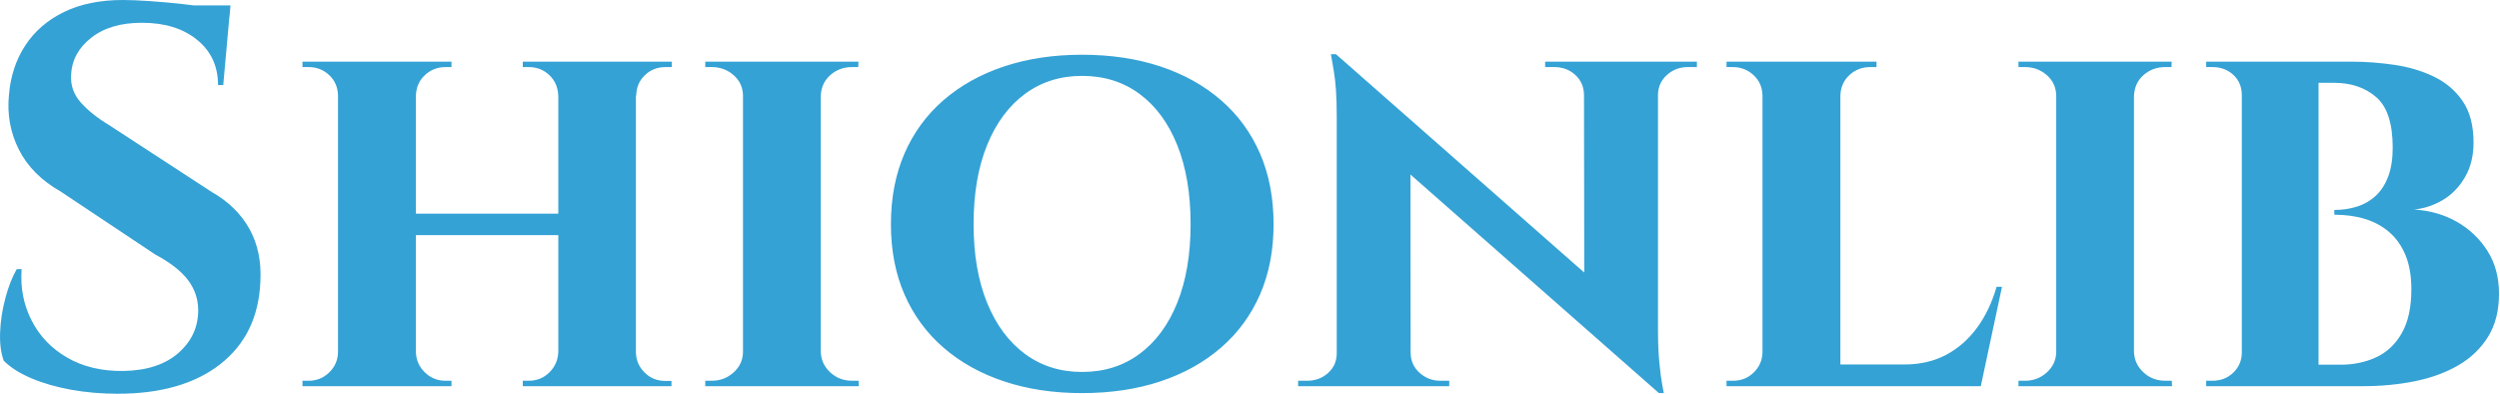
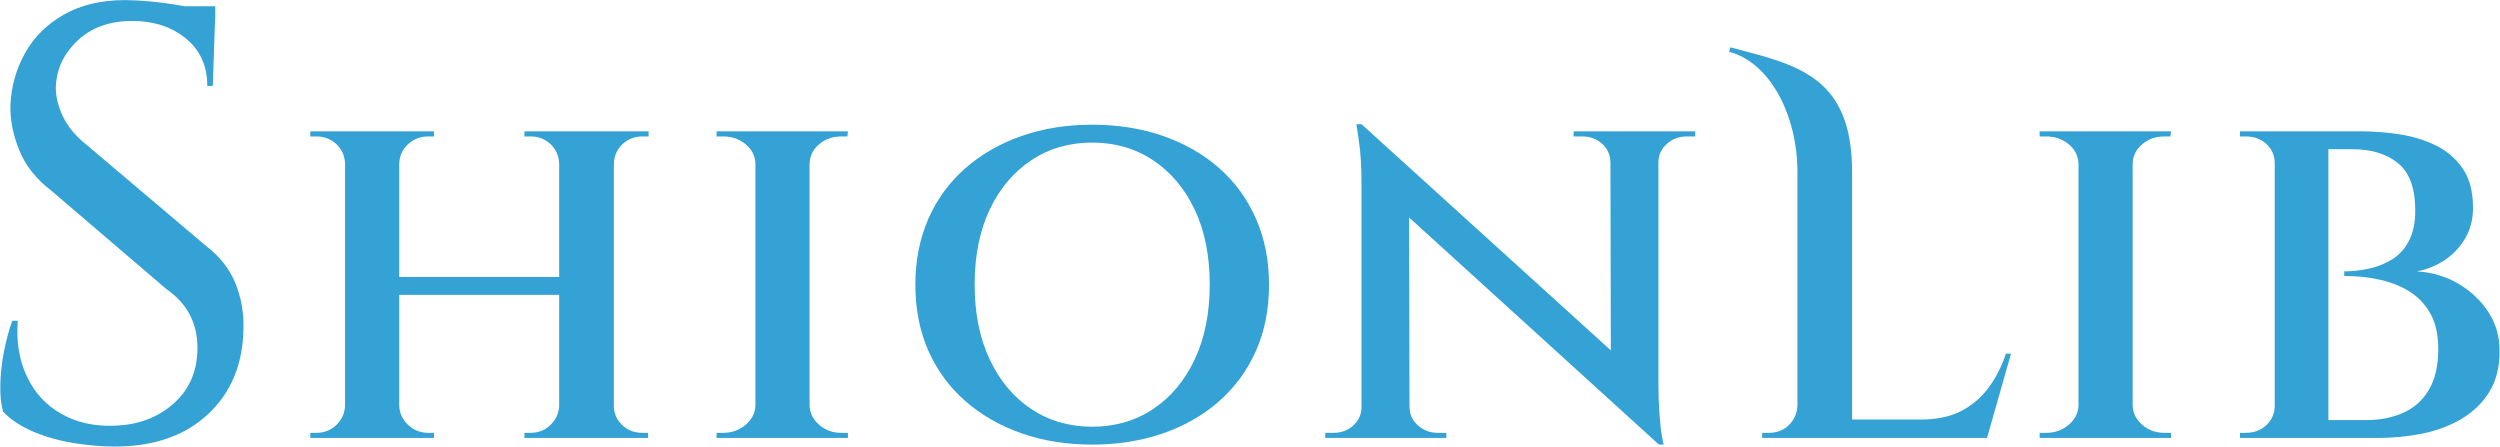
- <svg xmlns="http://www.w3.org/2000/svg" viewBox="49.9 -714 4622.3 728" role="img" aria-label="Shionlib">
-   <path fill="#34a2d5" d="M277.1 -714Q296.7 -714 326.5 -712Q356.2 -710 387.4 -706.5Q418.5 -703 442.4 -699.5Q466.4 -696 475 -692L462.8 -556.7H453.2Q453.2 -609 414.4 -640.4Q375.7 -671.9 312.3 -671.9Q253.6 -671.9 218.4 -644Q183.2 -616.2 181.4 -575.7Q179.6 -546.4 199.6 -524.2Q219.6 -502 251.1 -483.1L442.1 -358.7Q487.9 -332.6 511.2 -290.9Q534.6 -249.1 531.5 -193Q527.3 -95.5 457.4 -40.7Q387.4 14 267.4 14Q222.8 14 181.5 6.6Q140.2 -0.9 107.9 -14.6Q75.5 -28.3 56.8 -47.1Q48.9 -68.5 50.1 -99.8Q51.3 -131.1 59.9 -163.1Q68.4 -195 80.9 -216.4H89.9Q86.1 -164.8 108.4 -121.4Q130.6 -77.9 174.5 -52.6Q218.4 -27.4 278.2 -28.1Q343.5 -29.3 380 -61.5Q416.5 -93.6 416.5 -140.3Q416.5 -171.1 397.7 -196.1Q378.9 -221.1 336.8 -243.6L162.4 -359.7Q108.7 -390.1 84.9 -437.3Q61 -484.4 66.5 -538.9Q70.8 -590.6 96.8 -630.2Q122.9 -669.9 168.5 -691.9Q214 -714 277.1 -714ZM476.2 -704 474.4 -683H356.5V-704ZM1226.1 -600V0H1082.6V-600ZM819.2 -600V0H675.1V-600ZM1090.8 -318.9V-279.2H810.1V-318.9ZM678.1 -62.8V0H609.4V-10Q609.4 -10 614.8 -10Q620.1 -10 620.8 -10Q642.9 -10 658.8 -25.4Q674.7 -40.8 675.1 -62.8ZM816.9 -62.8H819.2Q819.9 -40.8 835.8 -25.4Q851.7 -10 874.2 -10Q874.2 -10 879.6 -10Q885 -10 885 -10V0H816.9ZM816.9 -537.2V-600H885V-590Q885 -590 879.6 -590Q874.2 -590 874.2 -590Q851.7 -590 835.8 -575.1Q819.9 -560.2 819.2 -537.2ZM678.1 -537.2H675.1Q674.7 -560.2 658.8 -575.1Q642.9 -590 620.8 -590Q620.1 -590 614.8 -590Q609.4 -590 609.4 -590V-600H678.1ZM1085 -62.8V0H1016.9V-10Q1016.9 -10 1022.3 -10Q1027.6 -10 1027.6 -10Q1050.4 -10 1066 -25.4Q1081.6 -40.8 1082.5 -62.8ZM1223.1 -62.8H1226.1Q1226.5 -40.8 1242.2 -25.2Q1257.8 -9.7 1280.5 -9.7Q1280.5 -9.7 1286.2 -9.7Q1291.9 -9.7 1291.9 -9.7V0H1223.1ZM1223.7 -537.2V-600H1292.5V-590Q1292.5 -590 1286.8 -590Q1281.1 -590 1281.1 -590Q1258.4 -590 1242.8 -575.1Q1227.1 -560.2 1226.7 -537.2ZM1085 -537.2H1082.5Q1081.6 -560.2 1066 -575.1Q1050.4 -590 1027.6 -590Q1027.6 -590 1022.3 -590Q1016.9 -590 1016.9 -590V-600H1085ZM1568 -600V0H1424.2V-600ZM1427.2 -62.8V0H1354.4V-10Q1354.4 -10 1360.1 -10Q1365.9 -10 1366.5 -10Q1389.7 -10 1406.8 -25.4Q1423.8 -40.8 1424.2 -62.8ZM1565.6 -62.8H1568.1Q1569 -40.8 1585.7 -25.4Q1602.3 -10 1626.3 -10Q1626.3 -10 1631.9 -10Q1637.4 -10 1638 -10L1638.4 0H1565.6ZM1565.6 -537.2V-600H1637.8L1637.4 -590Q1637.4 -590 1632.1 -590Q1626.9 -590 1626.2 -590Q1602.3 -590 1585.6 -575.1Q1569 -560.2 1568.1 -537.2ZM1427.2 -537.2H1424.2Q1423.8 -560.2 1406.8 -575.1Q1389.7 -590 1366.4 -590Q1365.5 -590 1359.9 -590Q1354.4 -590 1354.4 -590V-600H1427.2ZM2051.2 -612.8Q2130.9 -612.8 2196.1 -591.2Q2261.2 -569.6 2308.3 -528.8Q2355.4 -488 2380.5 -430.2Q2405.6 -372.4 2405.6 -299.4Q2405.6 -227 2380.5 -169.5Q2355.4 -112 2308.3 -71.2Q2261.2 -30.4 2196.1 -8.8Q2130.9 12.8 2051.2 12.8Q1972.1 12.8 1907.2 -8.8Q1842.2 -30.4 1795.1 -71.2Q1748 -112 1722.9 -169.5Q1697.8 -227 1697.8 -299.4Q1697.8 -372.4 1722.9 -430.2Q1748 -488 1795.1 -528.8Q1842.2 -569.6 1907.2 -591.2Q1972.1 -612.8 2051.2 -612.8ZM2051.2 -26.3Q2112.5 -26.3 2157.6 -59.6Q2202.7 -92.9 2227.4 -154.1Q2252.1 -215.4 2252.1 -299.4Q2252.1 -384.4 2227.4 -445.8Q2202.7 -507.1 2157.6 -540.4Q2112.5 -573.7 2051.2 -573.7Q1991 -573.7 1945.8 -540.4Q1900.7 -507.1 1875.7 -445.8Q1850.7 -384.4 1850.7 -299.4Q1850.7 -215.4 1875.7 -154.1Q1900.7 -92.9 1945.8 -59.6Q1991 -26.3 2051.2 -26.3ZM2521 -613.8 3107.8 -97.9 3118.4 12.8 2531.6 -503.1ZM2525.4 -60.8V0H2451V-10Q2451 -10 2459.2 -10Q2467.4 -10 2467.4 -10Q2490.4 -10 2506.4 -24.4Q2522.4 -38.8 2522.4 -60.8ZM2659.1 -60.8Q2659.7 -38.8 2676 -24.4Q2692.3 -10 2714.1 -10Q2714.1 -10 2722.3 -10Q2730.5 -10 2730.5 -10V0H2656.7V-60.8ZM2521 -613.8 2658.7 -463.7 2659.1 0H2522.4V-500.3Q2522.4 -551.3 2517 -582.6Q2511.6 -613.8 2511.6 -613.8ZM3116.6 -600V-103.7Q3116.6 -69.3 3119.2 -42.8Q3121.8 -16.3 3124.6 -1.8Q3127.4 12.8 3127.4 12.8H3118.4L2980.3 -146.5L2979.7 -600ZM3114.2 -539.2V-600H3188.6V-590Q3188.6 -590 3180.1 -590Q3171.6 -590 3171.6 -590Q3149.6 -590 3133.4 -575.6Q3117.2 -561.2 3116.6 -539.2ZM2979.7 -539.2Q2979.3 -561.2 2963.5 -575.6Q2947.6 -590 2924.9 -590Q2924.9 -590 2916.4 -590Q2907.9 -590 2907.9 -590V-600H2982.3V-539.2ZM3454 -600V0H3309.9V-600ZM3687.2 -40.1 3711.3 0H3452V-40.1ZM3752.9 -183.7 3713.7 0H3541.1L3572 -40.1Q3615.4 -40.1 3648.9 -57.6Q3682.4 -75.2 3706.3 -107.4Q3730.1 -139.5 3742.9 -183.7ZM3312.5 -62.8 3317 0H3243.4V-10Q3243.4 -10 3249.1 -10Q3254.9 -10 3255.5 -10Q3278.1 -10 3293.8 -25.4Q3309.5 -40.8 3309.9 -62.8ZM3451.6 -537.2V-600H3520.8V-590Q3520.2 -590 3514.8 -590Q3509.4 -590 3509.4 -590Q3486.6 -590 3470.6 -575.1Q3454.6 -560.2 3454 -537.2ZM3312.5 -537.2H3309.9Q3309.5 -560.2 3293.4 -575.1Q3277.3 -590 3254.8 -590Q3254.1 -590 3248.8 -590Q3243.4 -590 3243.4 -590V-600H3312.5ZM3997 -600V0H3853.2V-600ZM3856.2 -62.8V0H3783.4V-10Q3783.4 -10 3789.1 -10Q3794.9 -10 3795.5 -10Q3818.7 -10 3835.8 -25.4Q3852.8 -40.8 3853.2 -62.8ZM3994.6 -62.8H3997.1Q3998 -40.8 4014.7 -25.4Q4031.3 -10 4055.3 -10Q4055.3 -10 4060.9 -10Q4066.4 -10 4067 -10L4067.4 0H3994.6ZM3994.6 -537.2V-600H4066.8L4066.4 -590Q4066.4 -590 4061.1 -590Q4055.9 -590 4055.2 -590Q4031.3 -590 4014.6 -575.1Q3998 -560.2 3997.1 -537.2ZM3856.2 -537.2H3853.2Q3852.8 -560.2 3835.8 -575.1Q3818.7 -590 3795.4 -590Q3794.5 -590 3788.9 -590Q3783.4 -590 3783.4 -590V-600H3856.2ZM4234.4 -600H4399.5Q4438.7 -600 4478.7 -594.1Q4518.8 -588.2 4551.8 -572.3Q4584.8 -556.4 4605 -527Q4625.1 -497.6 4625.1 -450.6Q4625.1 -413.3 4609.1 -386.1Q4593.1 -358.9 4568.1 -344.1Q4543.1 -329.4 4515.1 -326.6Q4558.7 -324 4594.1 -304Q4629.4 -283.9 4650.8 -250.2Q4672.2 -216.5 4672.2 -171Q4672.2 -123.9 4652 -91.4Q4631.8 -58.9 4597 -38.6Q4562.2 -18.4 4516.8 -9.2Q4471.4 0 4421.1 0H4330.6Q4330.6 0 4330.8 -9.9Q4331 -19.9 4331 -29.8Q4331 -39.7 4331 -39.7H4379.4Q4415.1 -39.7 4444.8 -53.3Q4474.4 -66.9 4492.3 -97.9Q4510.1 -128.9 4510.1 -179.5Q4510.1 -215.4 4499.5 -241.6Q4488.8 -267.7 4469.7 -284.4Q4450.5 -301.1 4424.7 -309.1Q4398.9 -317 4367.6 -317V-325.8Q4390.4 -325.8 4410.1 -332.2Q4429.9 -338.6 4444.6 -352.4Q4459.2 -366.1 4467.4 -388.1Q4475.6 -410.2 4475.6 -440.9Q4475.6 -508.1 4445 -534.5Q4414.4 -560.9 4367 -560.9H4242.8Q4242.8 -561.9 4240.6 -571.5Q4238.4 -581.1 4236.4 -590.6Q4234.4 -600 4234.4 -600ZM4338.4 -600V0H4196.5V-600ZM4199.5 -62.8V0H4130.6V-10Q4131.8 -10 4136.6 -10Q4141.4 -10 4142 -10Q4165.5 -10 4181.1 -25.4Q4196.7 -40.8 4196.5 -62.8ZM4199.5 -537.2H4196.5Q4196.7 -560.6 4181.1 -575.3Q4165.5 -590 4142 -590Q4141.4 -590 4136.6 -590Q4131.8 -590 4130.6 -590V-600H4199.5Z" />
+ <svg xmlns="http://www.w3.org/2000/svg" viewBox="0 0 4892 874" width="4892" height="874">
+   <g fill="#34a2d5">
+     <path id="S0" d="M244.8 0.2Q174 0.2 124.2 29Q74.4 57.8 48.6 104.6Q22.8 151.4 20.4 205.4Q19.2 248.6 37.8 294.2Q56.4 339.8 100.8 373.4L325.2 565.4Q356.4 587 371.4 615.8Q386.4 644.6 386.4 680.6Q386.4 747.8 340.2 789.2Q294 830.6 224.4 833Q165.6 835.4 120.6 810.2Q75.6 785 52.8 737Q30 689 34.8 627.8H24Q14.4 654.2 7.8 687.8Q1.2 721.4 0.6 753.2Q0 785 6 805.4Q28.8 829.4 66 845Q103.2 860.6 145.8 867.2Q188.4 873.8 224.4 873.8Q339.6 873.8 407.4 810.2Q475.2 746.6 476.4 642.2Q477.6 596.6 460.8 554.6Q444 512.6 402 480.2L168 282.2Q136.8 257 123 227.6Q109.2 198.2 109.2 171.8Q110.4 119 151.2 80Q192 41 259.2 41Q321.6 41 363.6 75.2Q405.6 109.4 405.6 168.2H416.4L420.83 37.4H421.2V12.2H361.62Q353.01 10.7 343.8 9.2Q318 5 291.6 2.6Q265.2 0.2 244.8 0.2Z" />
+     <path id="H1" d="M675.2 794Q674.2 816 658.2 831.5Q642.2 847 619.2 847H607.2V857H849.2V847H838.2Q815.2 847 798.7 831.5Q782.2 816 781.2 794V577H1094.2V794Q1093.2 816 1077.2 831.5Q1061.2 847 1038.2 847H1026.2V857H1268.2V847H1257.2Q1233.2 847 1217.2 831.5Q1201.2 816 1201.2 794V320Q1202.2 297 1218.2 282Q1234.2 267 1257.2 267H1269.2V257H1026.2V267H1038.2Q1061.2 267 1077.2 282Q1093.2 297 1094.2 320V542H781.2V320Q782.2 297 798.7 282Q815.2 267 838.2 267H849.2V257H607.2V267H619.2Q642.2 267 658.2 282Q674.2 297 675.2 320Z" />
+     <path id="I2" d="M1478.2 794Q1477.2 816 1458.7 831.5Q1440.2 847 1415.2 847H1402.2V857H1659.2V847H1646.2Q1621.2 847 1603.2 831.5Q1585.2 816 1584.2 794V320Q1585.2 297 1603.2 282Q1621.2 267 1646.2 267H1658.2L1659.2 257H1402.2V267H1415.2Q1440.2 267 1458.7 282Q1477.2 297 1478.2 320Z" />
+     <path id="O3" d="M2137.2 244Q2062.2 244 1999.2 266Q1936.2 288 1889.2 329Q1842.2 370 1816.7 428Q1791.2 486 1791.2 557Q1791.2 629 1816.7 686.5Q1842.2 744 1889.2 785Q1936.2 826 1999.2 848Q2062.2 870 2137.2 870Q2212.2 870 2275.7 848Q2339.2 826 2385.7 785Q2432.2 744 2457.7 686.5Q2483.2 629 2483.2 557Q2483.2 486 2457.7 428Q2432.2 370 2385.7 329Q2339.2 288 2275.7 266Q2212.2 244 2137.2 244ZM2137.2 835Q2070.2 835 2018.2 800.5Q1966.2 766 1936.7 703.5Q1907.2 641 1907.2 557Q1907.2 472 1936.7 410Q1966.2 348 2018.2 313.5Q2070.2 279 2137.2 279Q2204.2 279 2256.2 313.5Q2308.2 348 2337.7 410Q2367.2 472 2367.2 557Q2367.2 641 2337.7 703.5Q2308.2 766 2256.2 800.5Q2204.2 835 2137.2 835Z" />
+     <path id="N4" d="M2664.2 243H2654.2L2659.2 276.5Q2664.2 310 2664.2 361V796Q2664.2 818 2648.2 832.5Q2632.2 847 2609.2 847H2593.2V857H2830.2V847H2813.2Q2791.2 847 2774.7 832.5Q2758.2 818 2758.2 796H2758.08L2757.35 425.59L3246.2 870H3255.2L3252.2 854Q3249.2 838 3247.2 810Q3245.2 782 3245.2 749V318Q3245.2 296 3261.7 281.5Q3278.2 267 3300.2 267H3317.2V257H3079.2V267H3096.2Q3119.2 267 3135.2 281.5Q3151.2 296 3151.2 318H3151.32L3152.05 685.57Z" />
+     <path id="L5" d="M3935.2 692H3925.2Q3912.2 731 3890.2 760Q3868.2 789 3836.2 805Q3804.2 821 3758.2 821H3624.2V337C3624.2 149.25 3517.98 127 3385.83 92.64L3383.57 101.36C3462.22 121.81 3517.2 223.22 3517.2 337V794Q3516.2 816 3500.7 831.5Q3485.2 847 3461.2 847H3448.2V857H3888.2Z" />
+     <path id="I6" d="M4067.2 794Q4066.2 816 4047.7 831.5Q4029.2 847 4004.2 847H3991.2V857H4248.2V847H4235.2Q4210.2 847 4192.2 831.5Q4174.2 816 4173.2 794V320Q4174.2 297 4192.2 282Q4210.2 267 4235.2 267H4247.2L4248.2 257H3991.2V267H4004.2Q4029.2 267 4047.7 282Q4066.2 297 4067.2 320Z" />
+     <path id="B7" d="M4451.2 794Q4451.2 816 4435.2 831.5Q4419.2 847 4394.2 847H4383.2V857H4653.2Q4697.2 857 4739.7 848.5Q4782.2 840 4816.2 820Q4850.2 800 4870.7 767.5Q4891.2 735 4891.2 687Q4891.2 644 4869.2 610.5Q4847.2 577 4811.2 555.5Q4775.2 534 4729.2 531Q4757.2 526 4782.2 510Q4807.2 494 4823.2 467.5Q4839.2 441 4839.2 407Q4839.2 358 4818.2 328.5Q4797.2 299 4764.2 283.5Q4731.2 268 4693.2 262.5Q4655.2 257 4621.2 257H4383.2V267H4394.2Q4419.2 267 4435.2 282Q4451.2 297 4451.2 320ZM4556.2 292H4603.2Q4659.2 292 4692.7 319.5Q4726.2 347 4726.2 412Q4726.2 447 4714.2 470.5Q4702.2 494 4681.7 507Q4661.2 520 4636.2 525.5Q4611.2 531 4587.2 531V540Q4622.2 540 4655.2 547Q4688.2 554 4714.2 570Q4740.2 586 4755.7 613.5Q4771.2 641 4771.2 683Q4771.2 732 4752.7 763Q4734.2 794 4702.2 808Q4670.2 822 4631.2 822H4556.2Z" />
+   </g>
</svg>
